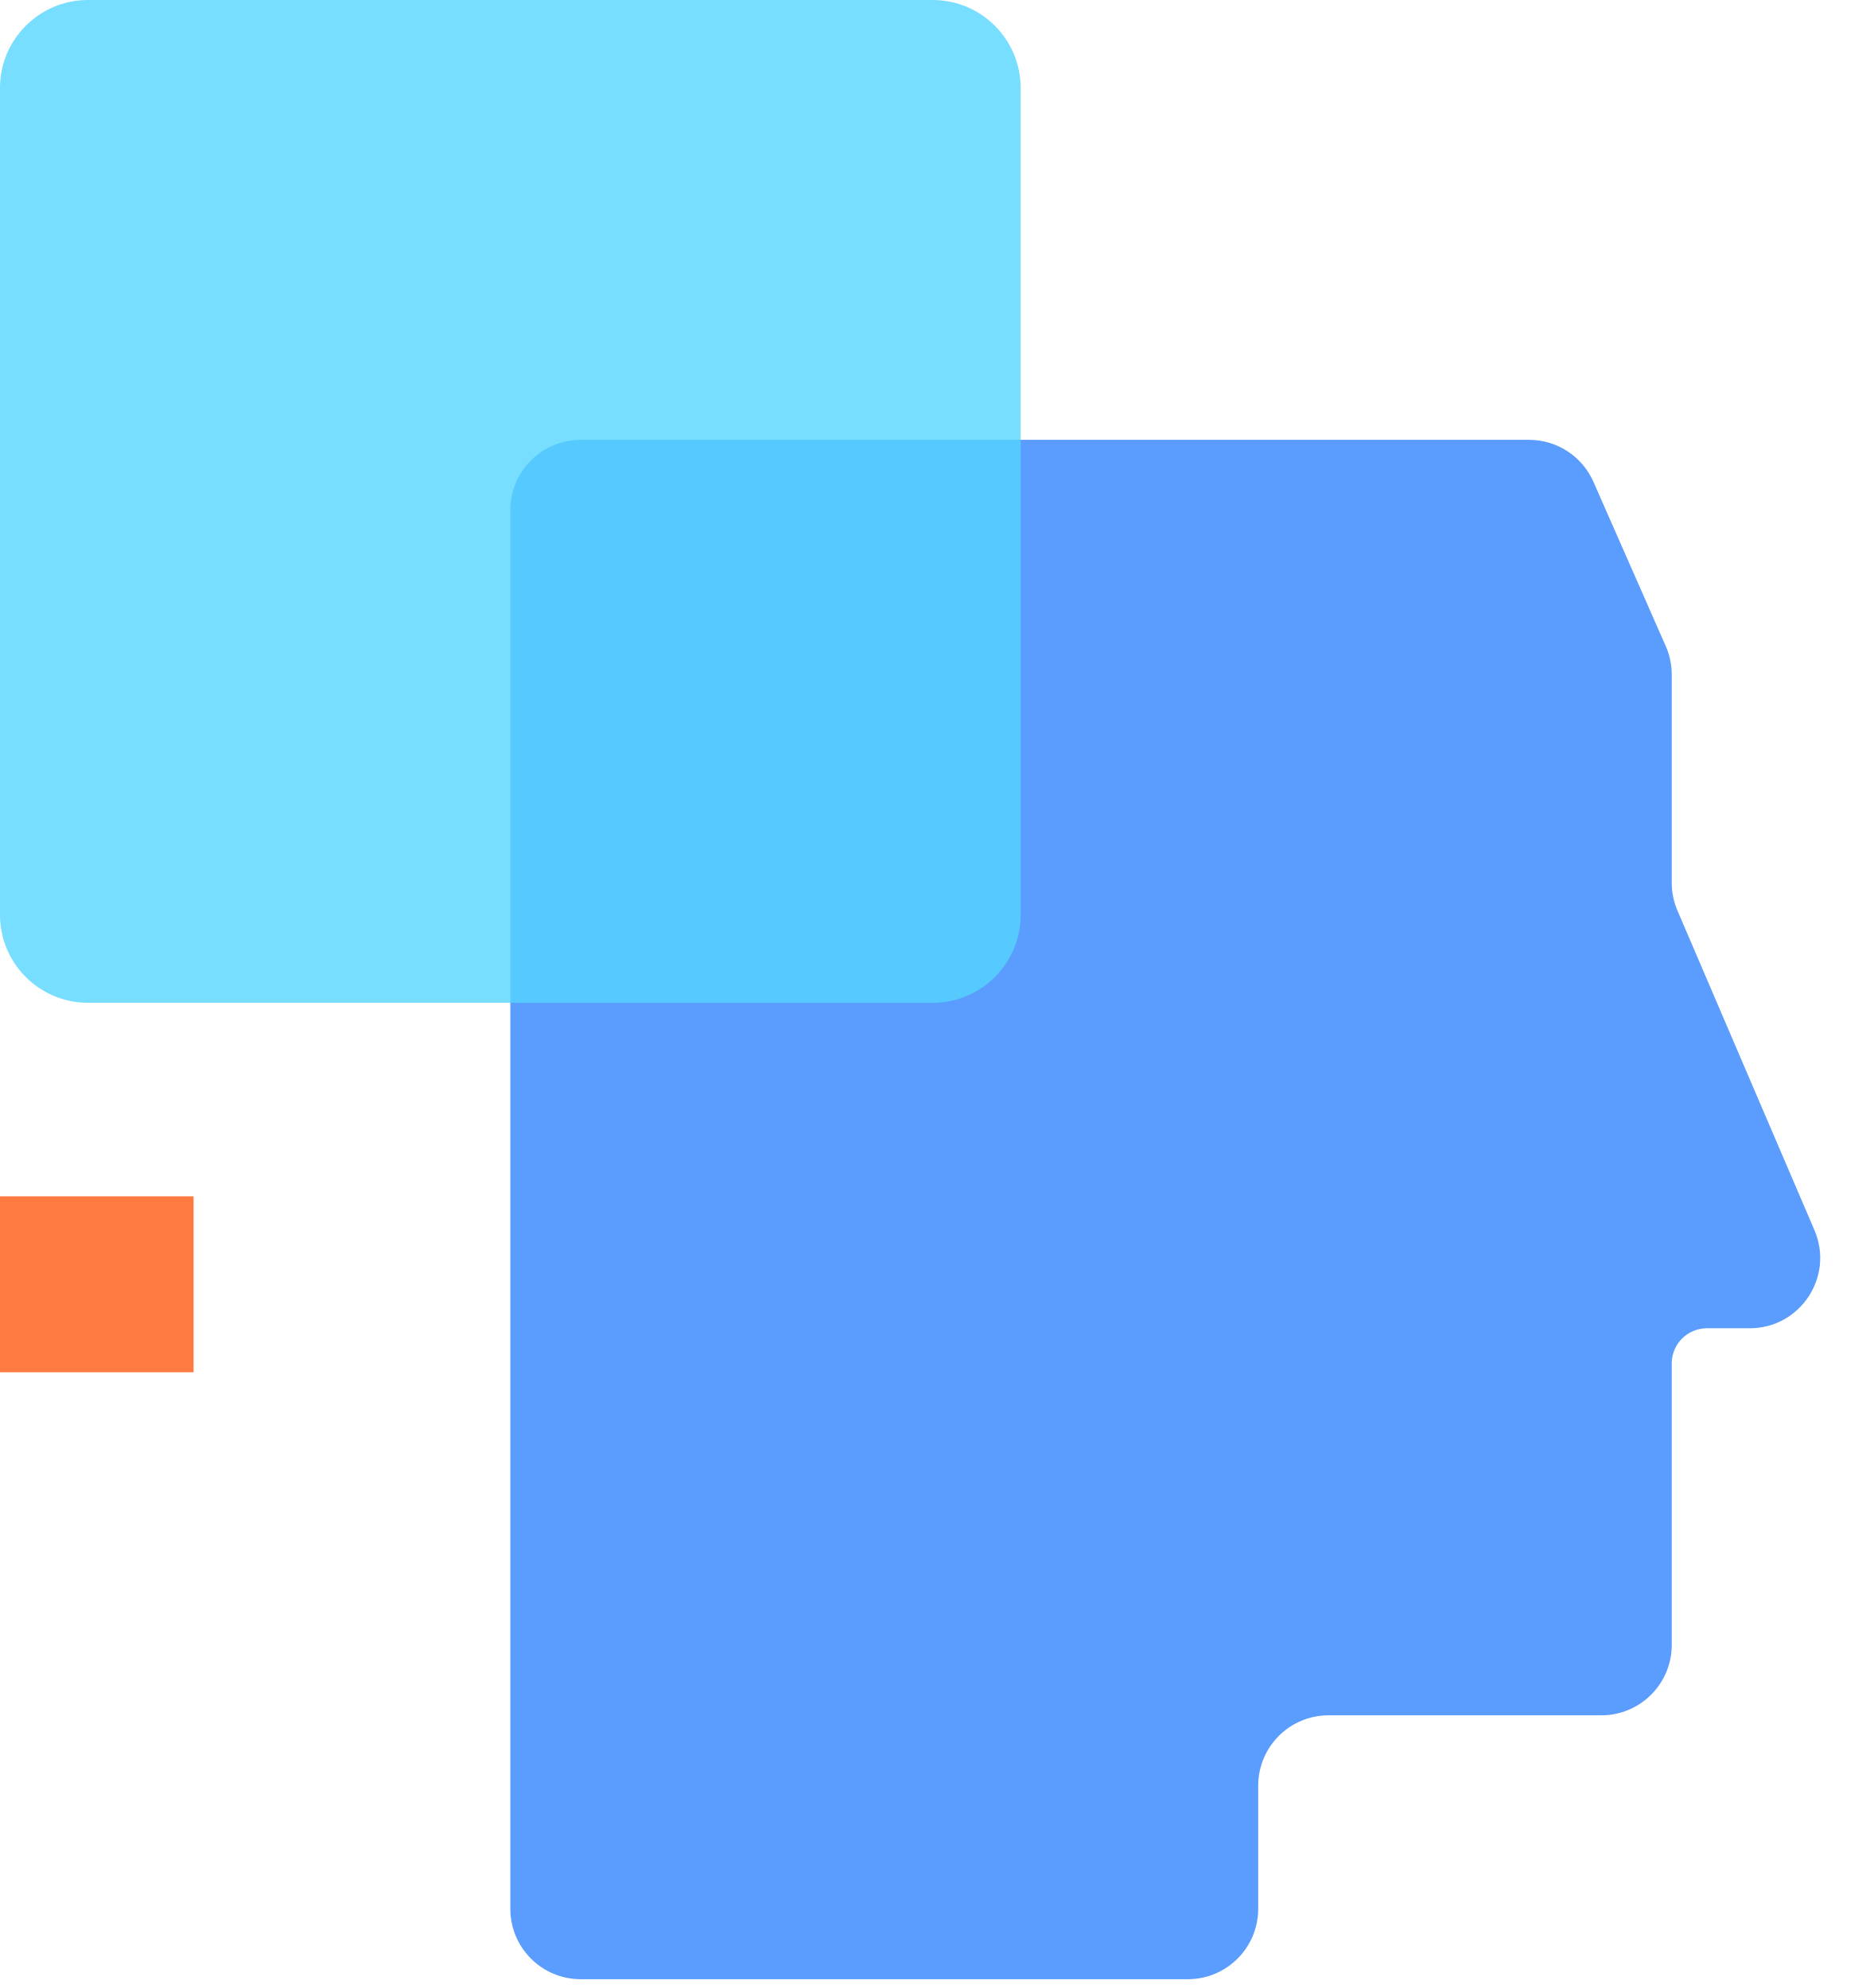
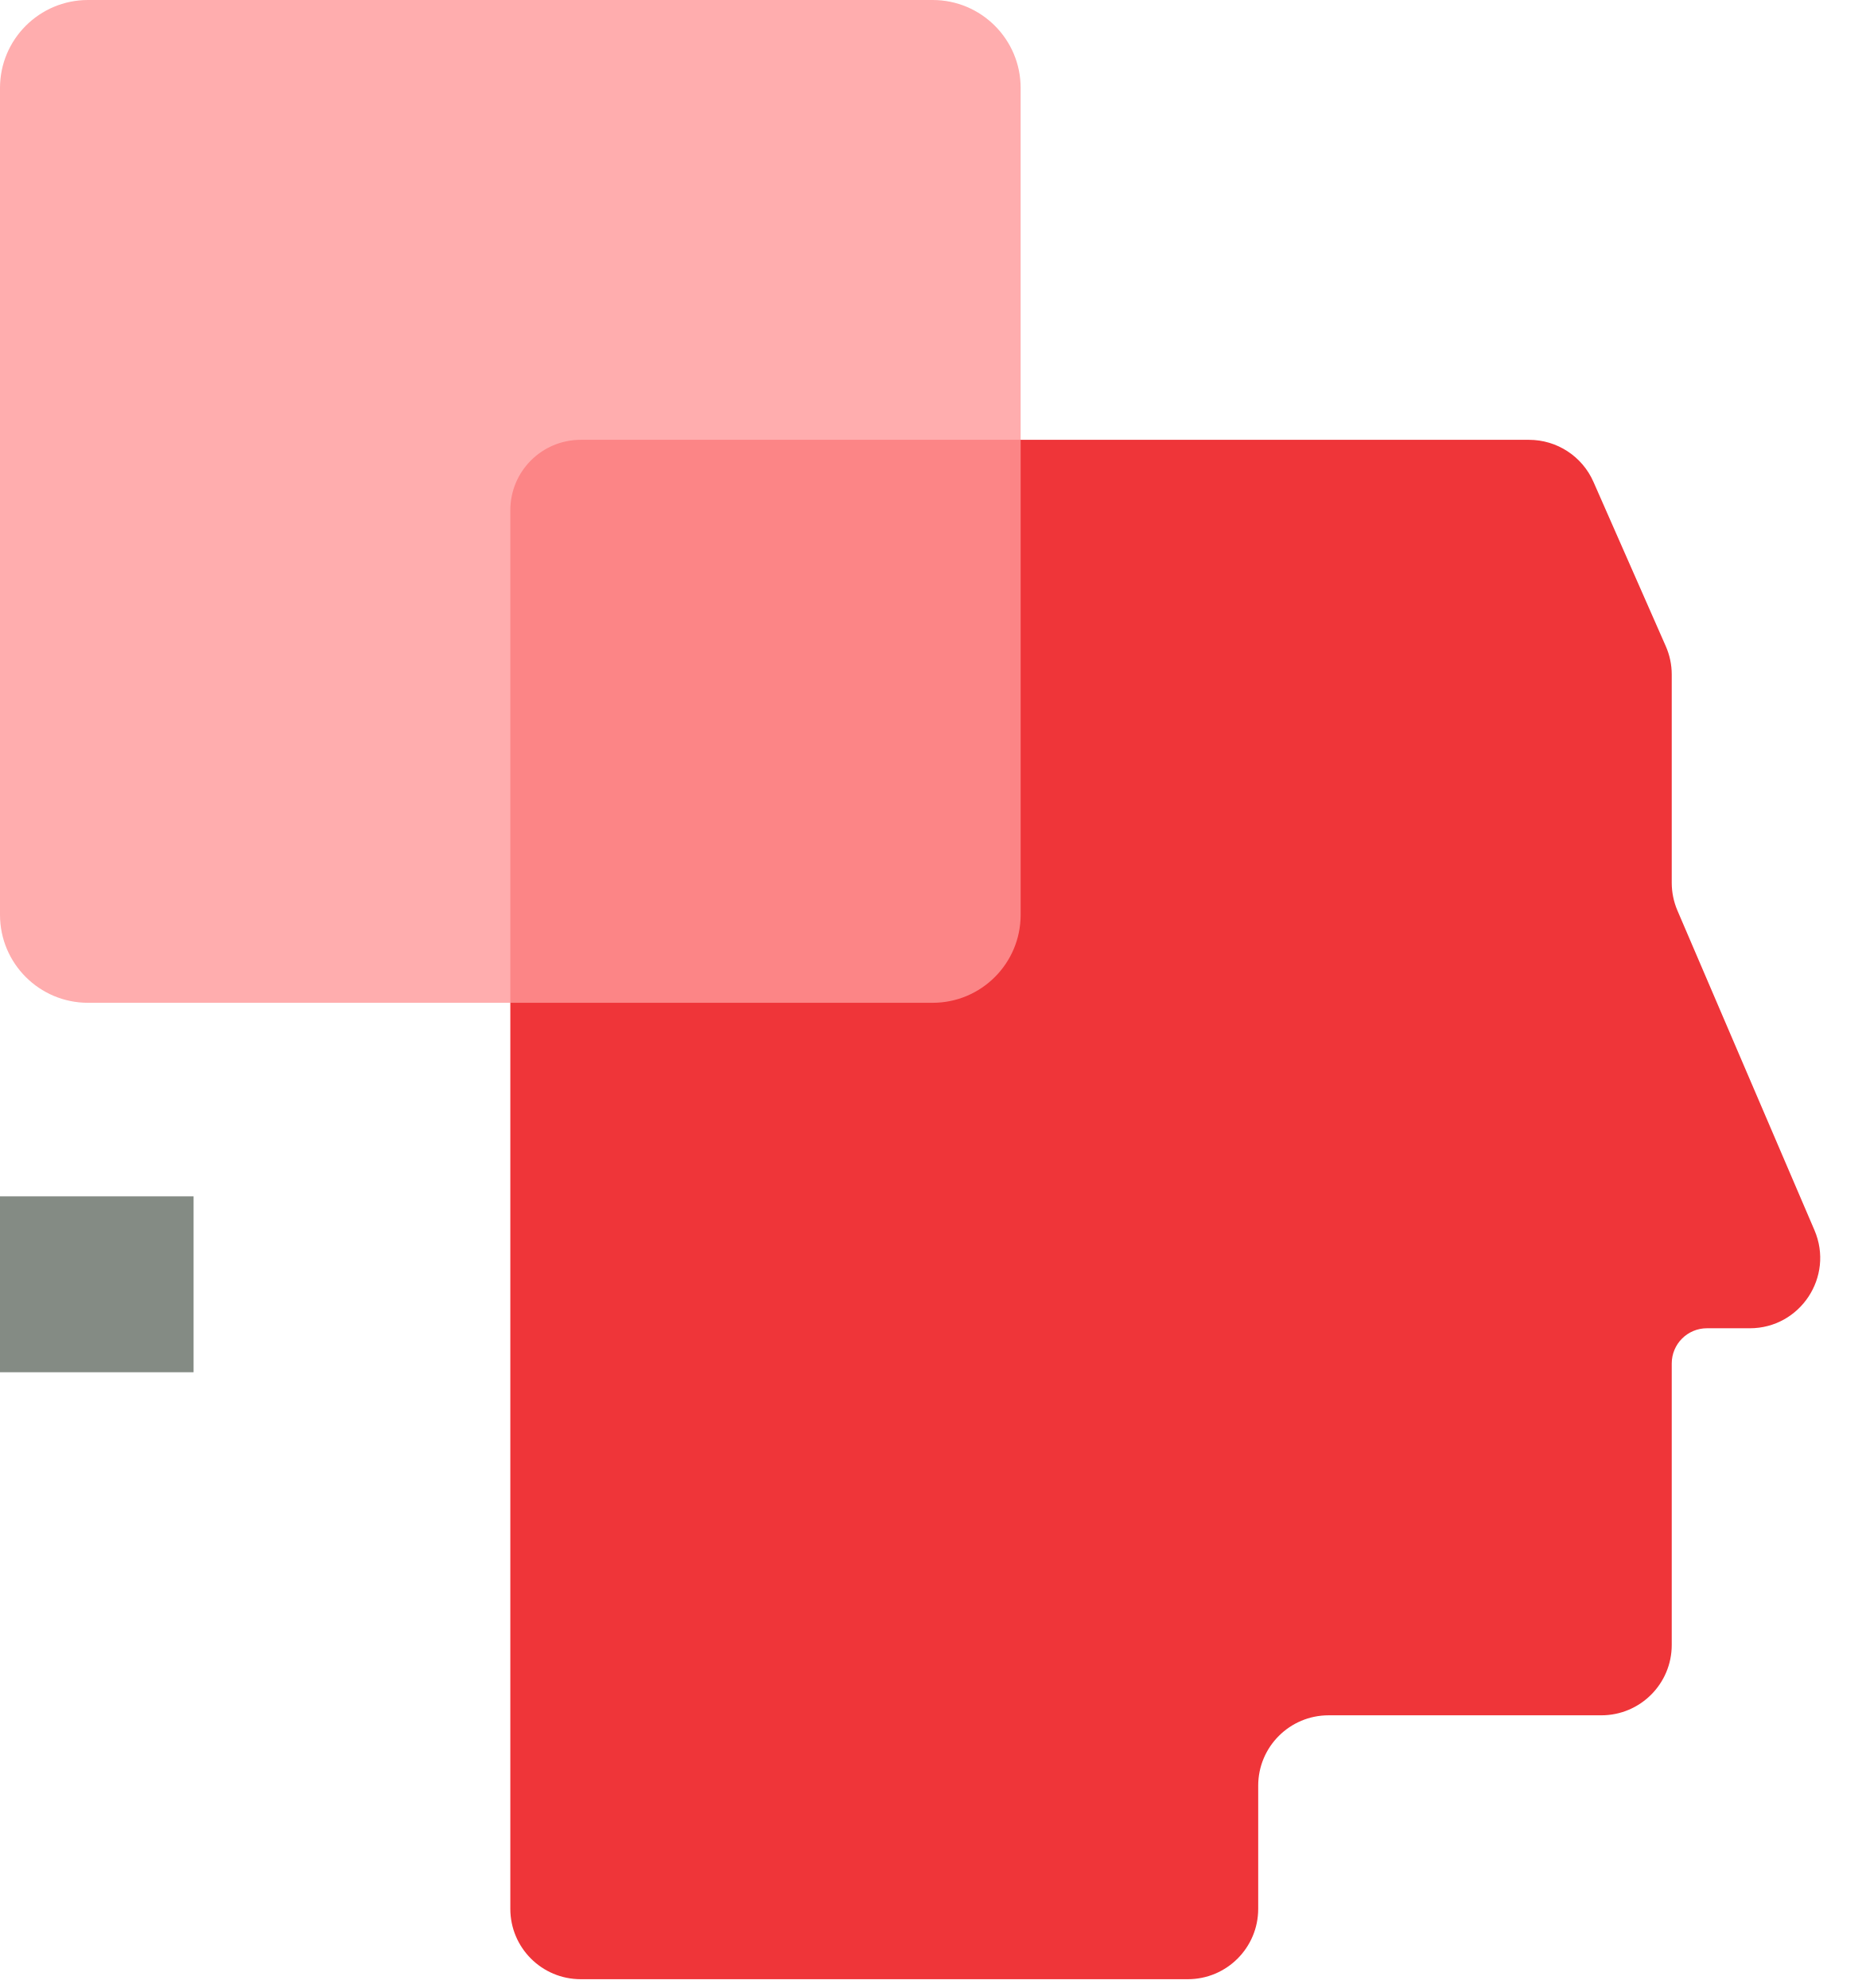
<svg xmlns="http://www.w3.org/2000/svg" width="106" height="113" viewBox="0 0 106 113" fill="none">
-   <path opacity="0.9" d="M86.89 25H33C30.791 25 29 26.791 29 29V108.5C29 110.709 30.791 112.5 33 112.5H67.5C69.709 112.5 71.5 110.709 71.5 108.5V101.5C71.5 99.291 73.291 97.5 75.5 97.5H91C93.209 97.5 95 95.709 95 93.5V77.5C95 76.395 95.895 75.5 97 75.5H99.434C102.306 75.5 104.242 72.564 103.11 69.924L95.323 51.755C95.11 51.257 95 50.721 95 50.179V38.341C95 37.786 94.885 37.238 94.661 36.73L90.551 27.389C89.912 25.937 88.476 25 86.89 25Z" fill="#4992FF" />
-   <rect opacity="0.8" width="58" height="57" rx="5" fill="#55D6FF" />
-   <rect y="68" width="11" height="10" fill="#FF7A41" />
+   <path opacity="0.9" d="M86.89 25H33C30.791 25 29 26.791 29 29V108.5C29 110.709 30.791 112.5 33 112.5H67.5C69.709 112.5 71.5 110.709 71.5 108.5V101.5C71.5 99.291 73.291 97.5 75.5 97.5H91C93.209 97.5 95 95.709 95 93.5V77.5C95 76.395 95.895 75.5 97 75.5H99.434C102.306 75.5 104.242 72.564 103.11 69.924L95.323 51.755C95.11 51.257 95 50.721 95 50.179V38.341C95 37.786 94.885 37.238 94.661 36.73L90.551 27.389C89.912 25.937 88.476 25 86.89 25Z" fill="#ED1F24" />
+   <path opacity="0.8" d="M53 0H5C2.239 0 0 2.239 0 5V52C0 54.761 2.239 57 5 57H53C55.761 57 58 54.761 58 52V5C58 2.239 55.761 0 53 0Z" fill="#FF989A" />
+   <path d="M11 68H0V78H11V68Z" fill="#848B84" />
</svg>
